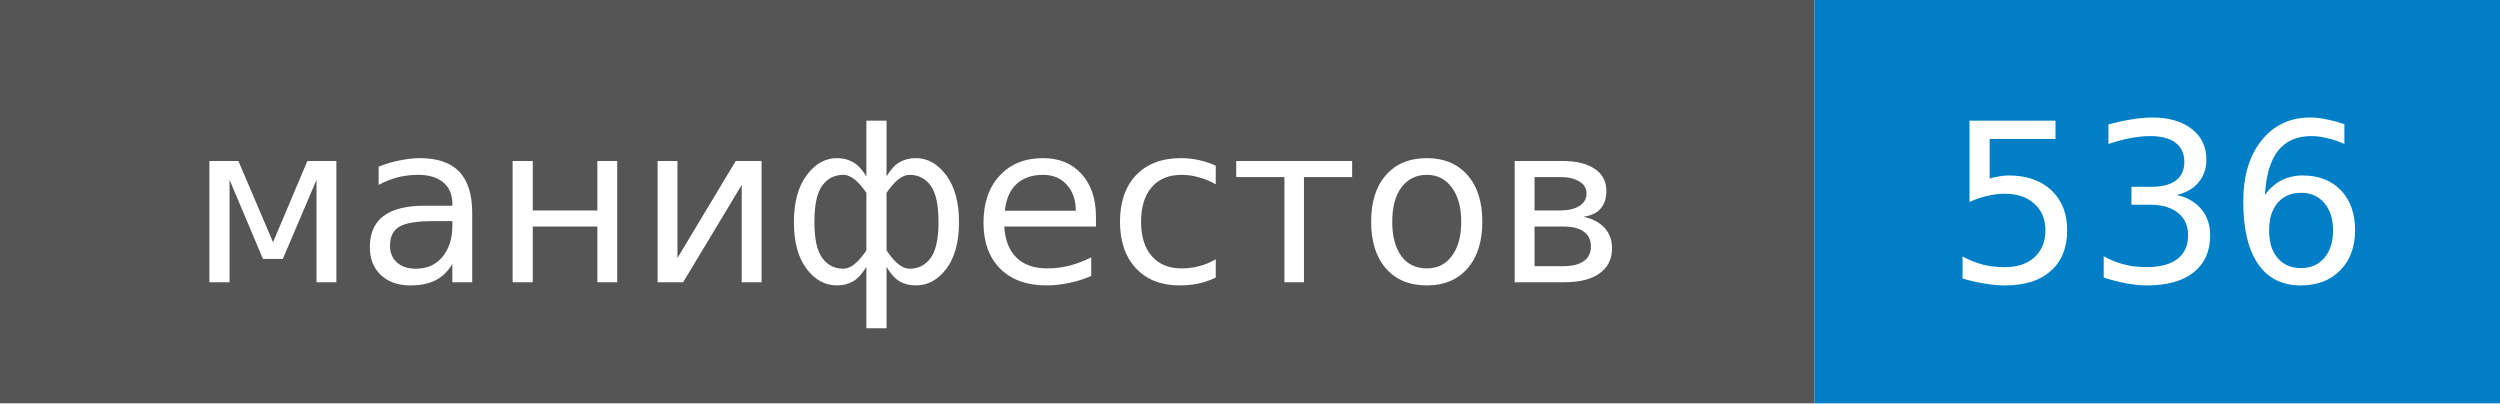
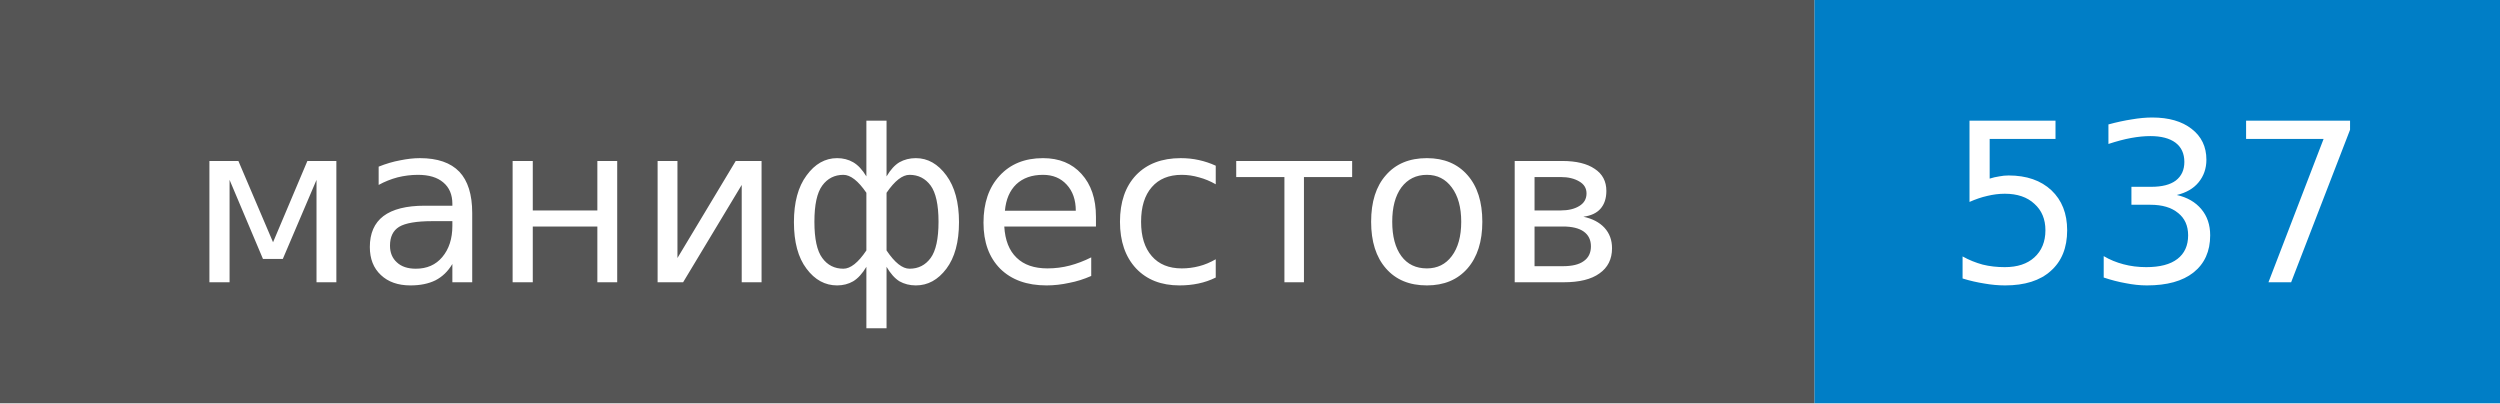
- <svg xmlns="http://www.w3.org/2000/svg" width="124" height="20" role="img" aria-label="манифестов: 536">
+ <svg xmlns="http://www.w3.org/2000/svg" width="124" height="20" role="img" aria-label="манифестов: 537">
  <style>rect.label-bg{fill:#555}@media (prefers-color-scheme:dark){rect.label-bg{fill:#3f3f3f}}text{font-family:Verdana,DejaVu Sans,Geneva,sans-serif;font-size:11px;fill:#fff}</style>
  <rect class="label-bg" width="90" height="20" />
  <rect x="90" width="34" height="20" fill="#007ec6" />
  <text x="45" y="14" text-anchor="middle">манифестов</text>
-   <text x="107" y="14" text-anchor="middle">536</text>
+   <text x="107" y="14" text-anchor="middle">537</text>
</svg>
